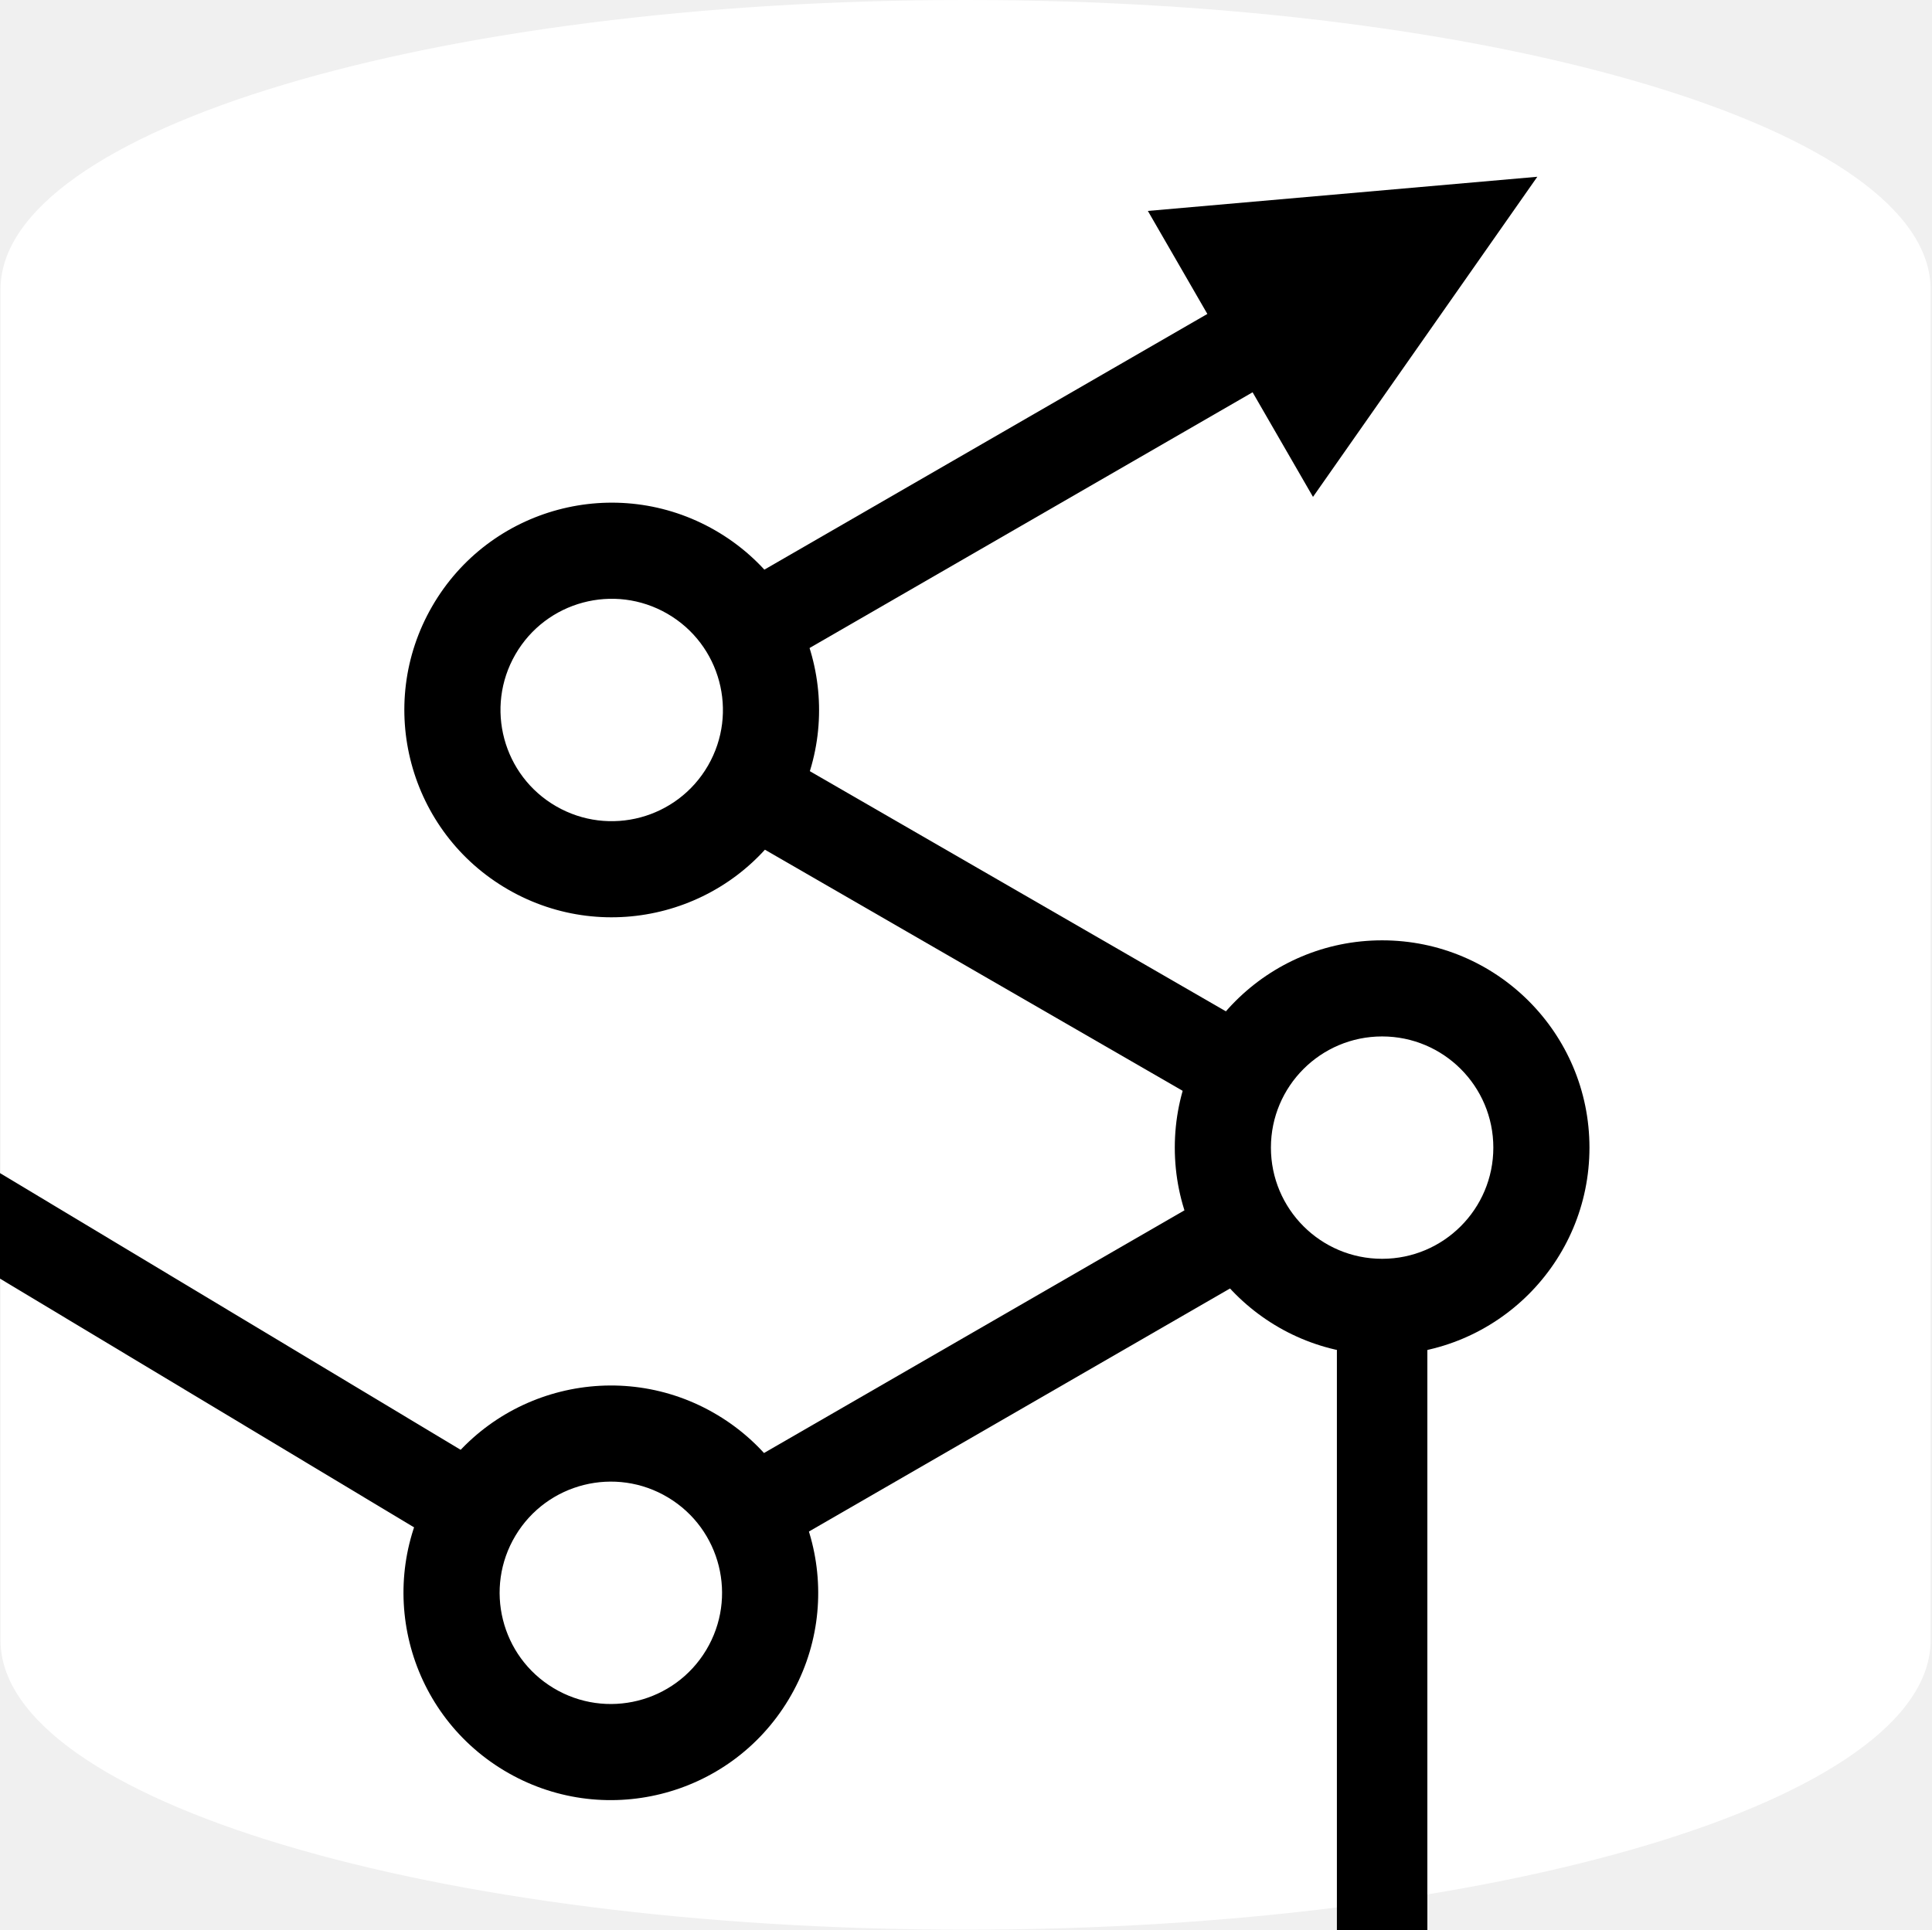
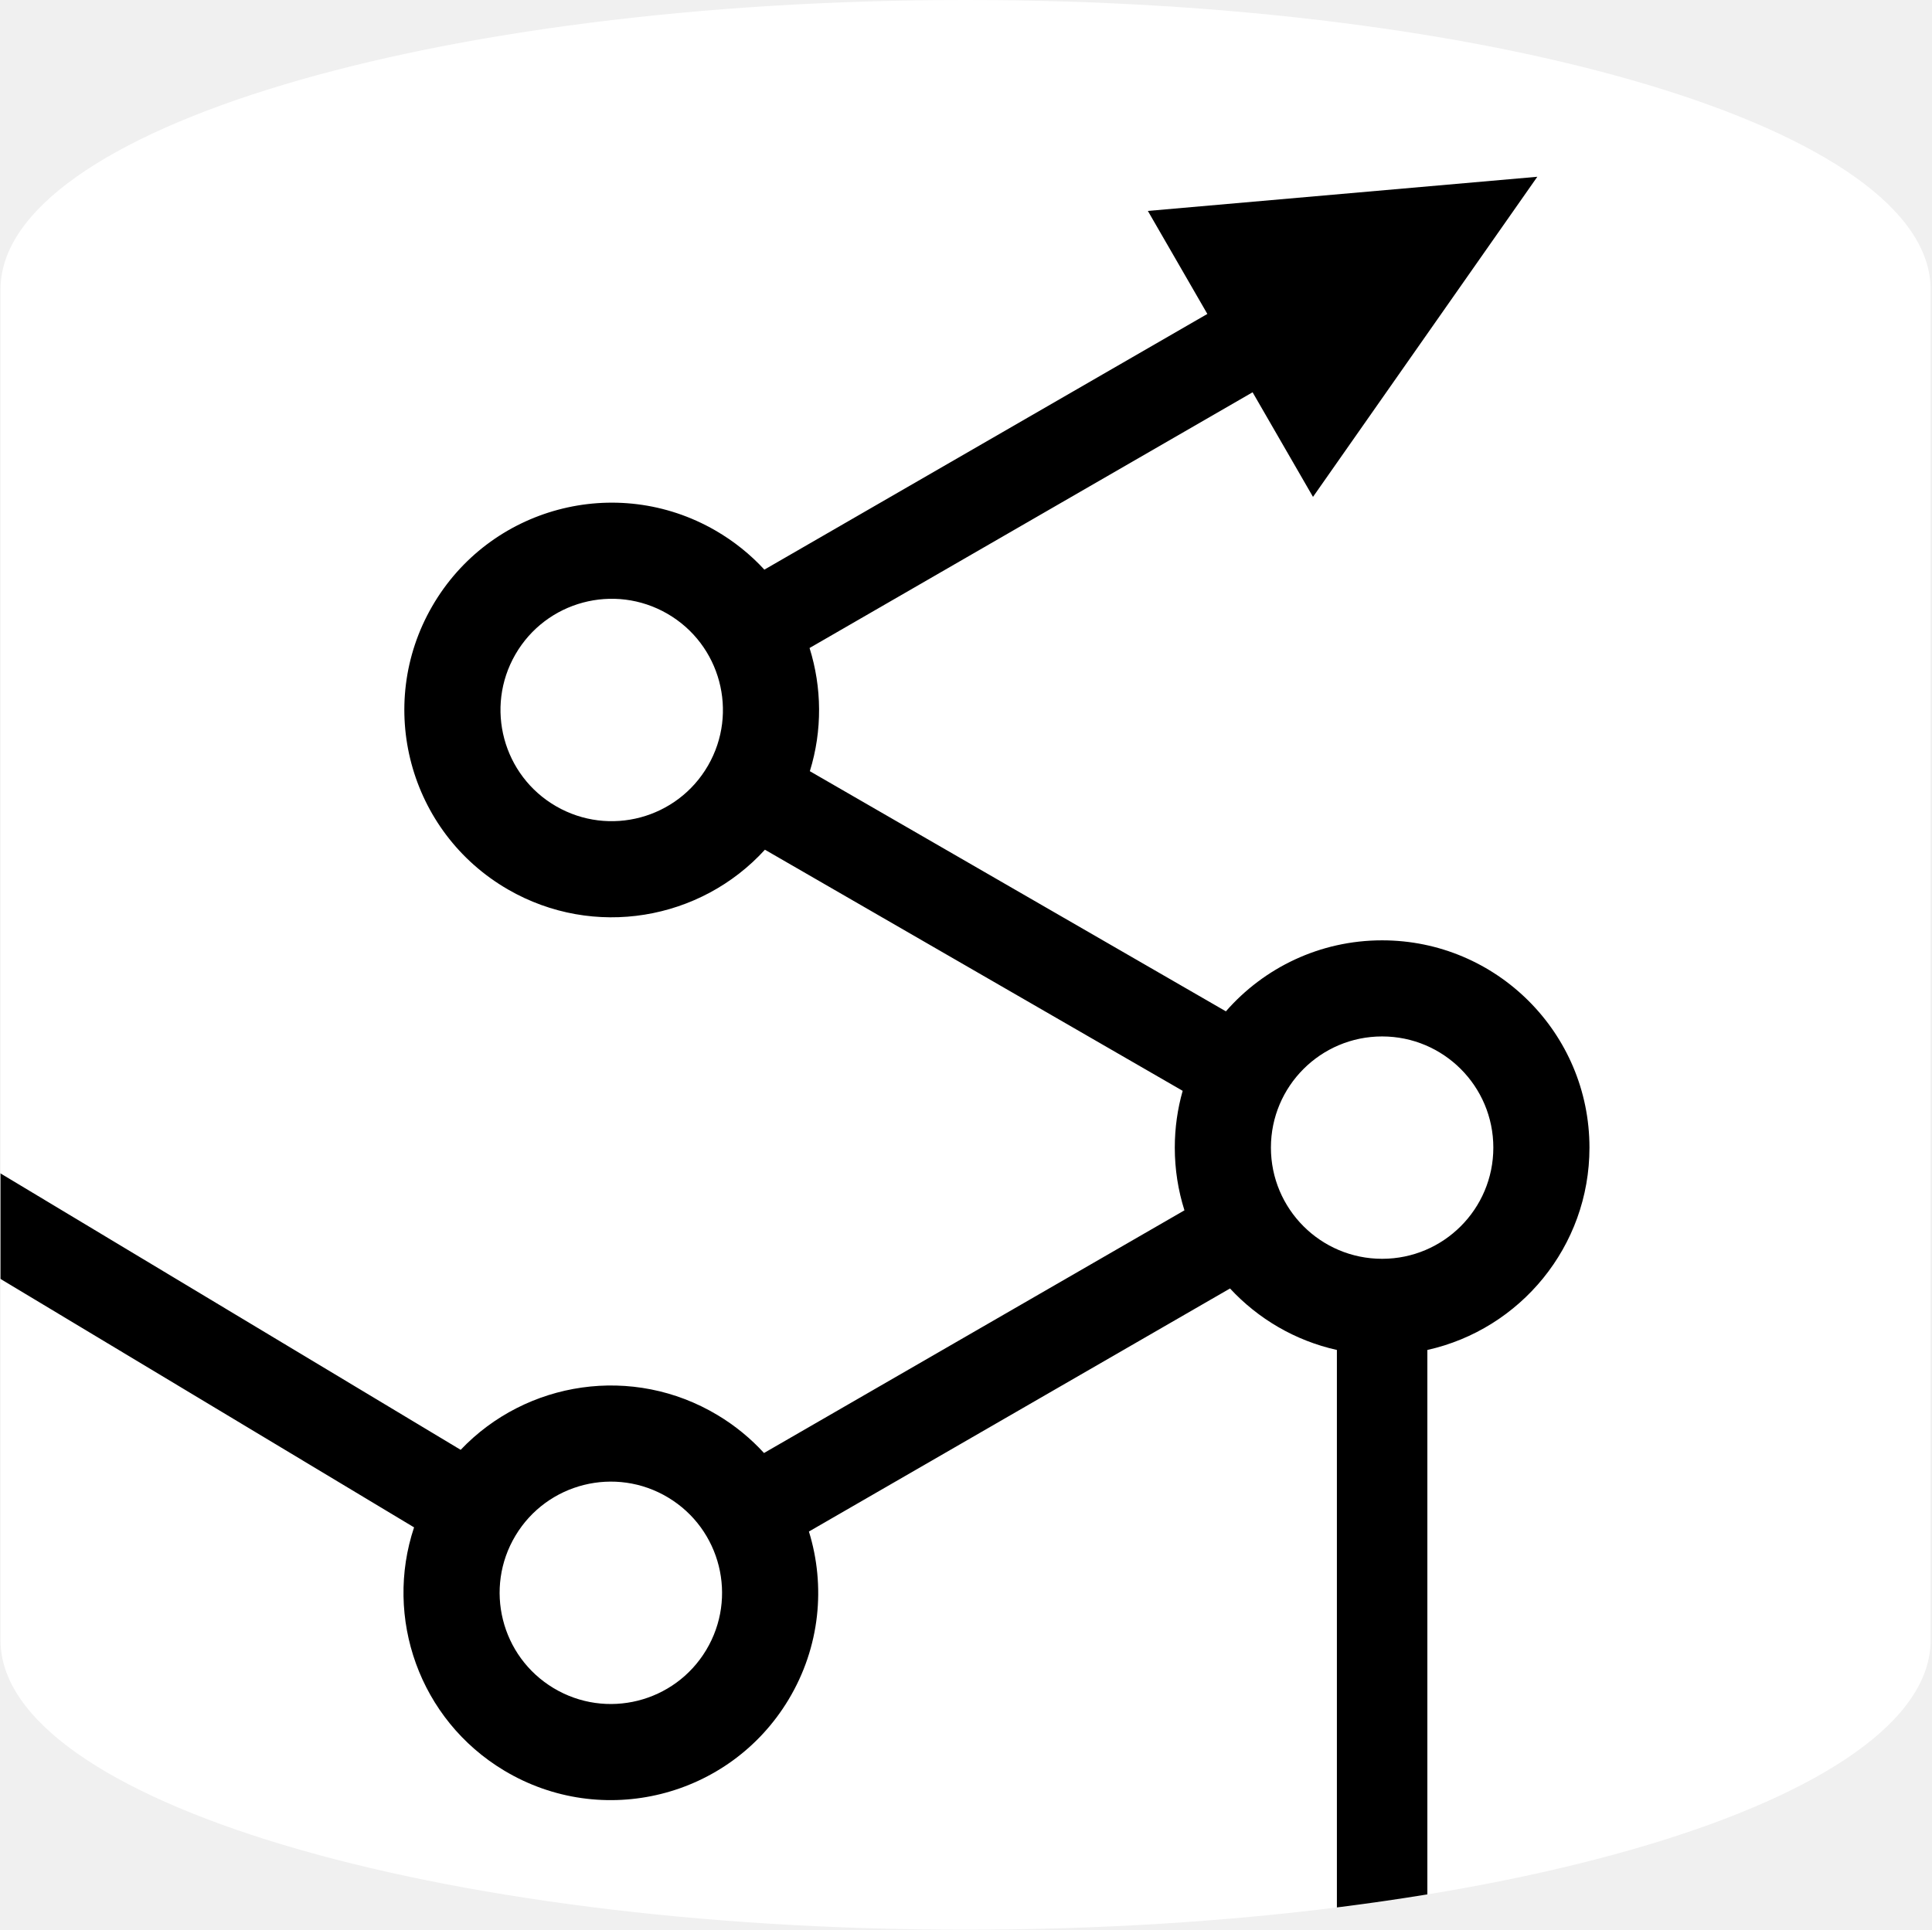
<svg xmlns="http://www.w3.org/2000/svg" xmlns:xlink="http://www.w3.org/1999/xlink" width="1025px" height="1024px" viewBox="0 0 1025 1024" version="1.1">
  <defs>
    <path d="M1024.271,153.6 L1024.271,870.4 C1024.271,955.187 794.895,1024 512.271,1024 C229.647,1024 0.271,955.187 0.271,870.4 L0.271,153.6 C0.271,68.813 229.647,0 512.271,0 C794.895,0 1024.271,68.813 1024.271,153.6 Z" id="path-1" />
  </defs>
  <g id="Sqitch" stroke="none" stroke-width="1" fill="none" fill-rule="evenodd">
    <g id="icon-white" transform="translate(-0, 0)">
      <mask id="mask-2" fill="white">
        <use xlink:href="#path-1" />
      </mask>
      <use id="Mask" fill="#FFFFFF" xlink:href="#path-1" />
-       <rect id="Rectangle" fill="#000000" mask="url(#mask-2)" transform="translate(114.5, 719.3204) rotate(31) translate(-156, -719.3204) " x="-48" y="695.32" width="342" height="48" />
-       <path d="M267.423,939.536 C215.349,908.246 198.5,840.667 229.789,788.593 C261.078,736.519 328.658,719.67 380.732,750.959 C432.806,782.248 449.655,849.827 418.366,901.901 C387.077,953.975 319.497,970.825 267.423,939.536 Z M293.69,895.82 C321.621,912.603 357.868,903.565 374.65,875.634 C391.433,847.704 382.395,811.457 354.465,794.674 C326.534,777.892 290.287,786.929 273.505,814.86 C256.722,842.791 265.76,879.038 293.69,895.82 Z" id="Combined-Shape" fill="#000000" mask="url(#mask-2)" />
-       <rect id="Rectangle" fill="#000000" mask="url(#mask-2)" transform="translate(528.3271, 727.7628) rotate(-30) translate(-528.3271, -727.7628) " x="370.327" y="703.763" width="316" height="48" />
-       <rect id="Rectangle" fill="#000000" mask="url(#mask-2)" transform="translate(733.2715, 863.5) rotate(270) translate(-733.2715, -863.5) " x="554.771" y="839.5" width="357" height="48" />
-       <path d="M843.271,609 C843.271,669.751 794.023,719 733.271,719 C672.52,719 623.271,669.751 623.271,609 C623.271,548.249 672.52,499 733.271,499 C794.023,499 843.271,548.249 843.271,609 Z M792.271,609 C792.271,576.415 765.856,550 733.271,550 C700.687,550 674.271,576.415 674.271,609 C674.271,641.585 700.687,668 733.271,668 C765.856,668 792.271,641.585 792.271,609 Z" id="Combined-Shape" fill="#000000" mask="url(#mask-2)" />
-       <rect id="Rectangle" fill="#000000" mask="url(#mask-2)" transform="translate(529.7823, 494.7628) rotate(-150) translate(-529.7823, -494.7628) " x="367.782" y="470.763" width="324" height="48" />
-       <path d="M379.534,281.5 C432.146,311.876 450.173,379.151 419.797,431.763 C389.421,484.375 322.146,502.401 269.534,472.026 C216.922,441.65 198.896,374.375 229.271,321.763 C259.647,269.151 326.922,251.124 379.534,281.5 Z M354.034,325.667 C325.815,309.375 289.731,319.044 273.439,347.263 C257.146,375.482 266.815,411.566 295.034,427.858 C323.254,444.151 359.337,434.482 375.63,406.263 C391.922,378.044 382.254,341.96 354.034,325.667 Z" id="Combined-Shape" fill="#000000" mask="url(#mask-2)" />
-       <rect id="Rectangle" fill="#000000" mask="url(#mask-2)" transform="translate(532.3804, 256.7628) scale(-1, -1) rotate(-30) translate(-532.3804, -256.7628) " x="369.38" y="232.763" width="326" height="48" />
-       <polygon id="Triangle" fill="#000000" mask="url(#mask-2)" transform="translate(734.1973, 140.8063) rotate(60) translate(-734.1973, -140.8063) " points="734.197 46.806 821.809 234.806 646.586 234.806" />
+       <path d="M709.271,716.374 C687.109,711.442 667.465,699.824 652.567,683.746 L429.162,812.729 C438.081,841.586 435.147,873.974 418.366,901.901 C387.077,953.975 319.497,970.825 267.423,939.536 C222.415,912.492 203.721,858.338 219.679,810.517 L-37.151,656.199 L-12.429,615.055 L244.401,769.373 C279.132,732.833 335.723,723.915 380.732,750.959 C390.097,756.586 398.323,763.387 405.334,771.06 L628.394,642.276 C625.067,631.778 623.271,620.599 623.271,609 C623.271,598.55 624.729,588.441 627.451,578.864 L405.822,450.907 C371.765,488.317 315.141,498.357 269.534,472.026 C216.922,441.65 198.896,374.375 229.271,321.763 C259.647,269.151 326.922,251.124 379.534,281.5 C389.461,287.231 398.157,294.276 405.528,302.288 L640.547,166.6 L608.985,111.932 L815.604,93.806 L696.597,263.68 L664.547,208.169 L429.503,343.872 C436.047,364.779 436.369,387.58 429.655,409.242 L650.385,536.68 C670.55,513.588 700.207,499 733.271,499 C794.023,499 843.271,548.249 843.271,609 C843.271,661.508 806.481,705.423 757.271,716.374 L757.271,1042 L709.271,1042 L709.271,716.374 Z M293.69,895.82 C321.621,912.603 357.868,903.565 374.65,875.634 C391.433,847.704 382.395,811.457 354.465,794.674 C326.534,777.892 290.287,786.929 273.505,814.86 C256.722,842.791 265.76,879.038 293.69,895.82 Z M792.271,609 C792.271,576.415 765.856,550 733.271,550 C700.687,550 674.271,576.415 674.271,609 C674.271,641.585 700.687,668 733.271,668 C765.856,668 792.271,641.585 792.271,609 Z M354.034,325.667 C325.815,309.375 289.731,319.044 273.439,347.263 C257.146,375.482 266.815,411.566 295.034,427.858 C323.254,444.151 359.337,434.482 375.63,406.263 C391.922,378.044 382.254,341.96 354.034,325.667 Z" id="Combined-Shape" fill="#000000" mask="url(#mask-2)" />
    </g>
  </g>
</svg>
